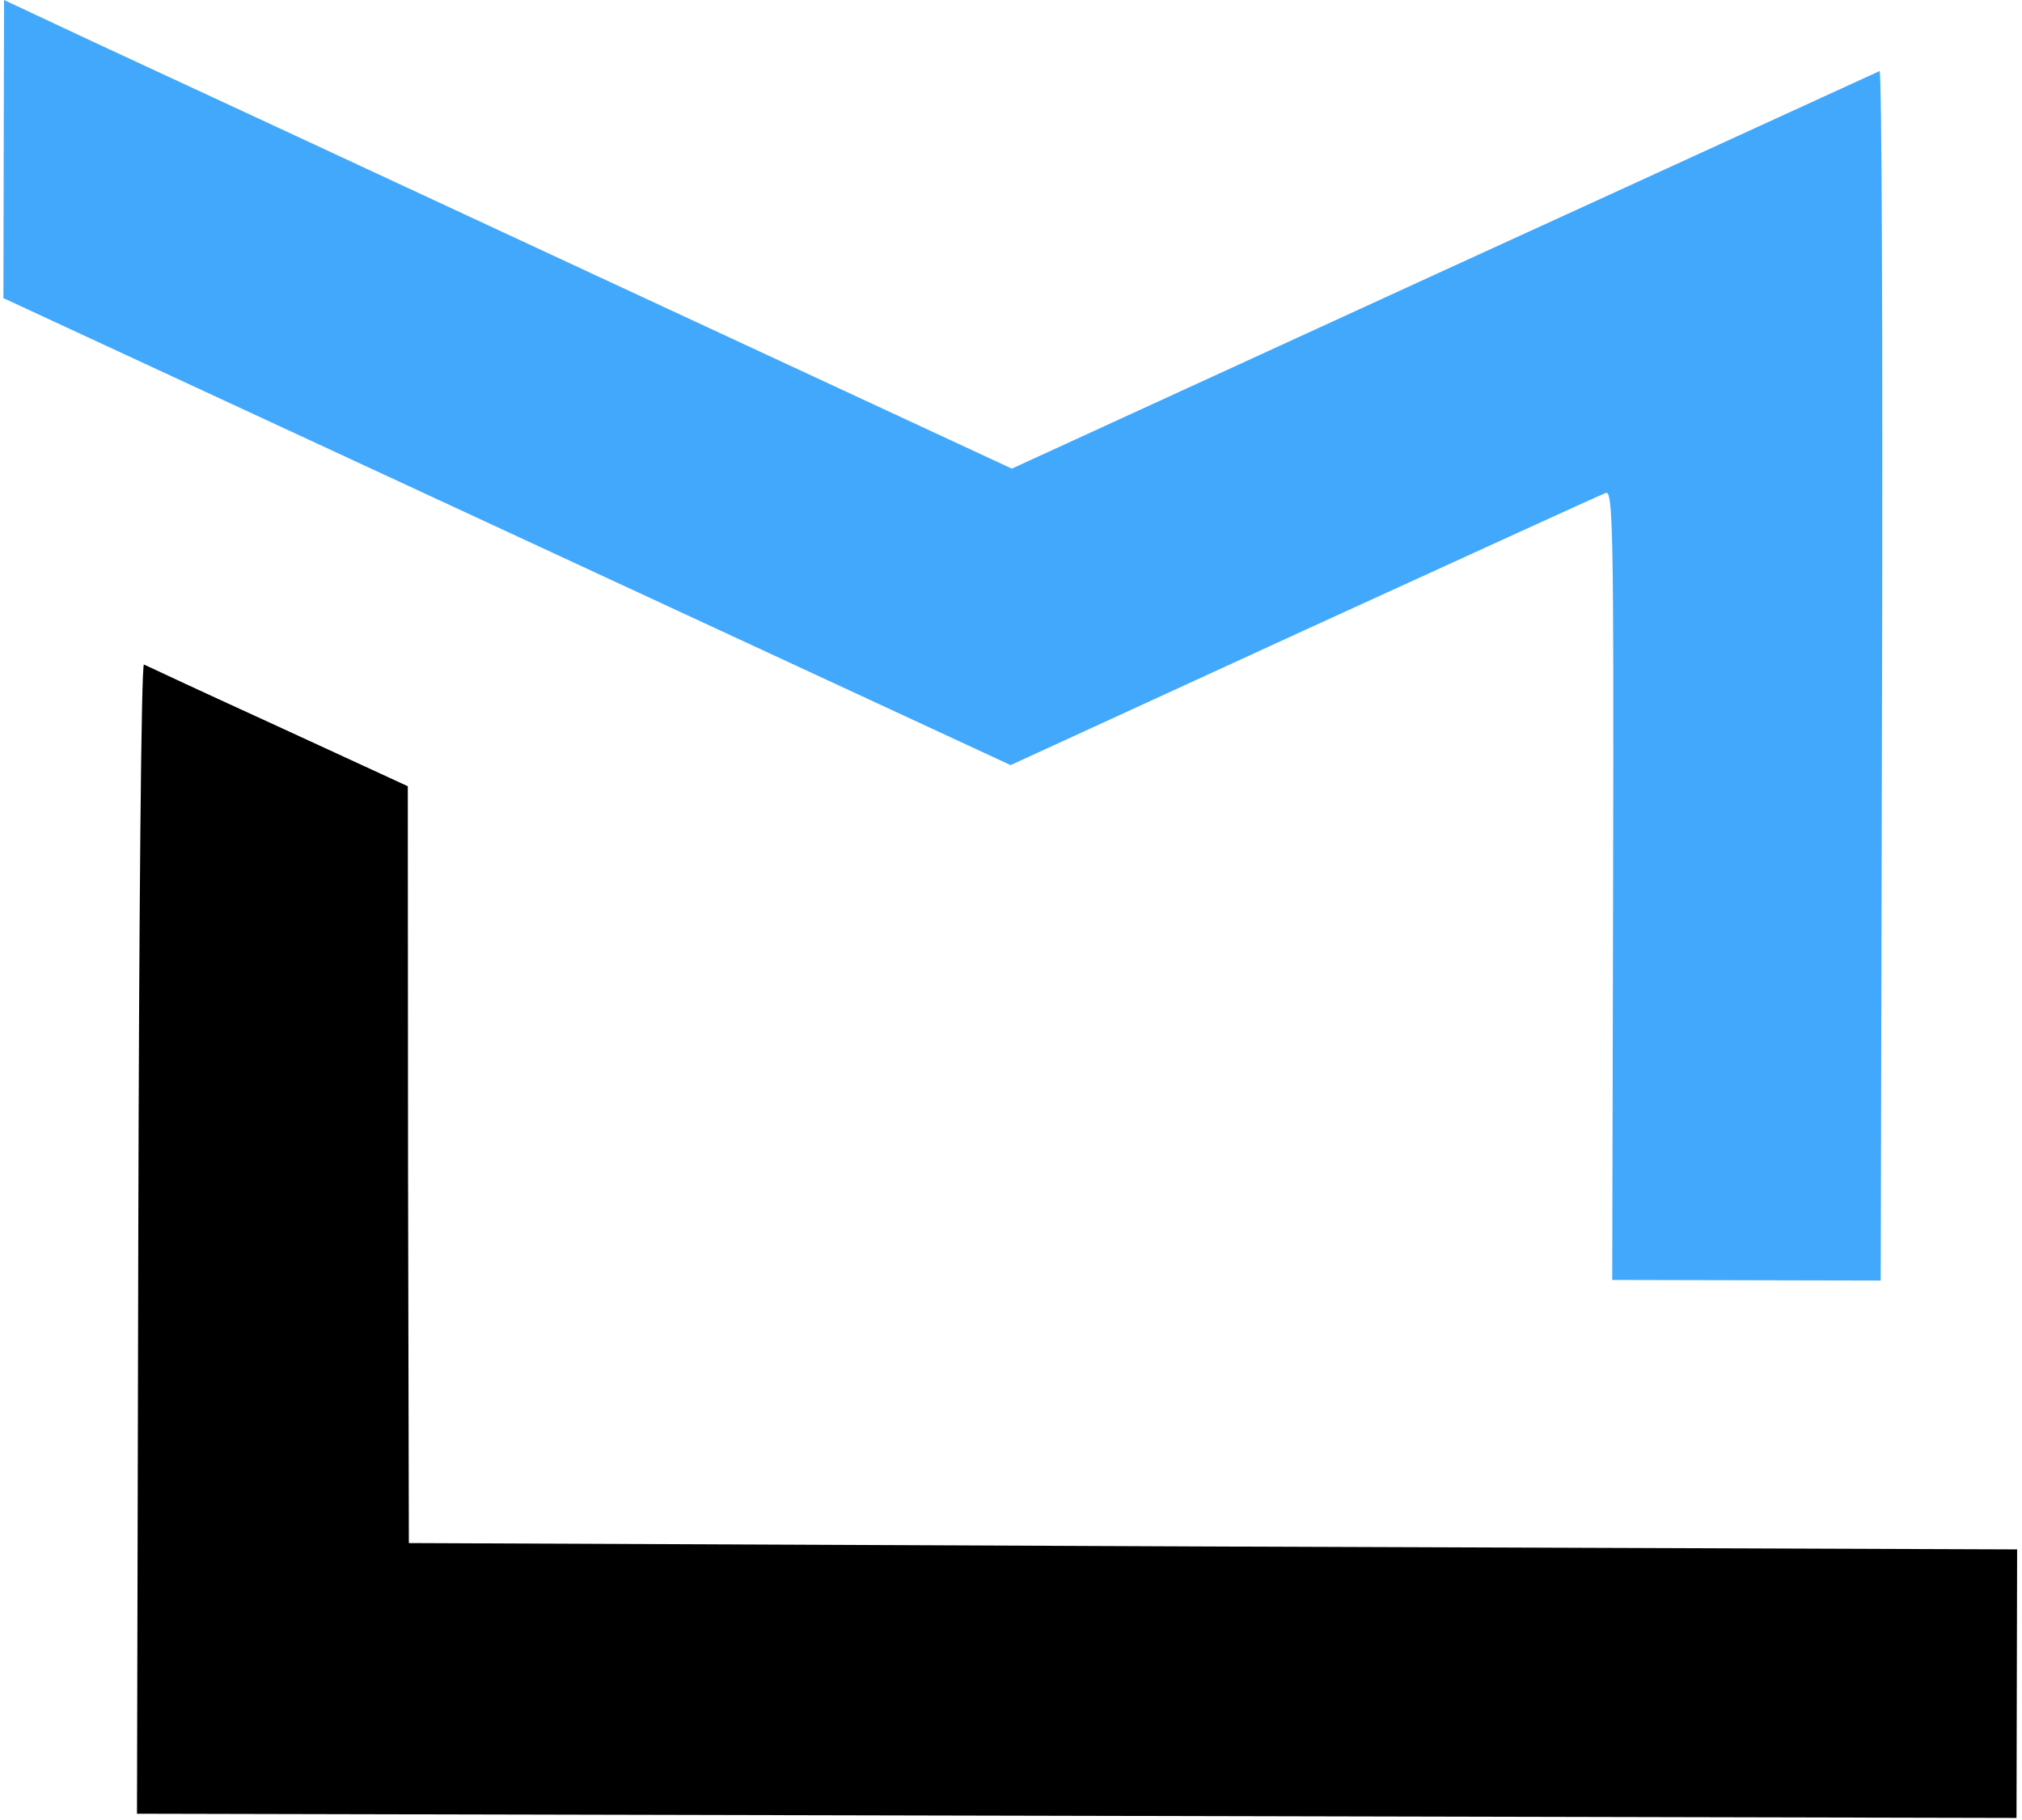
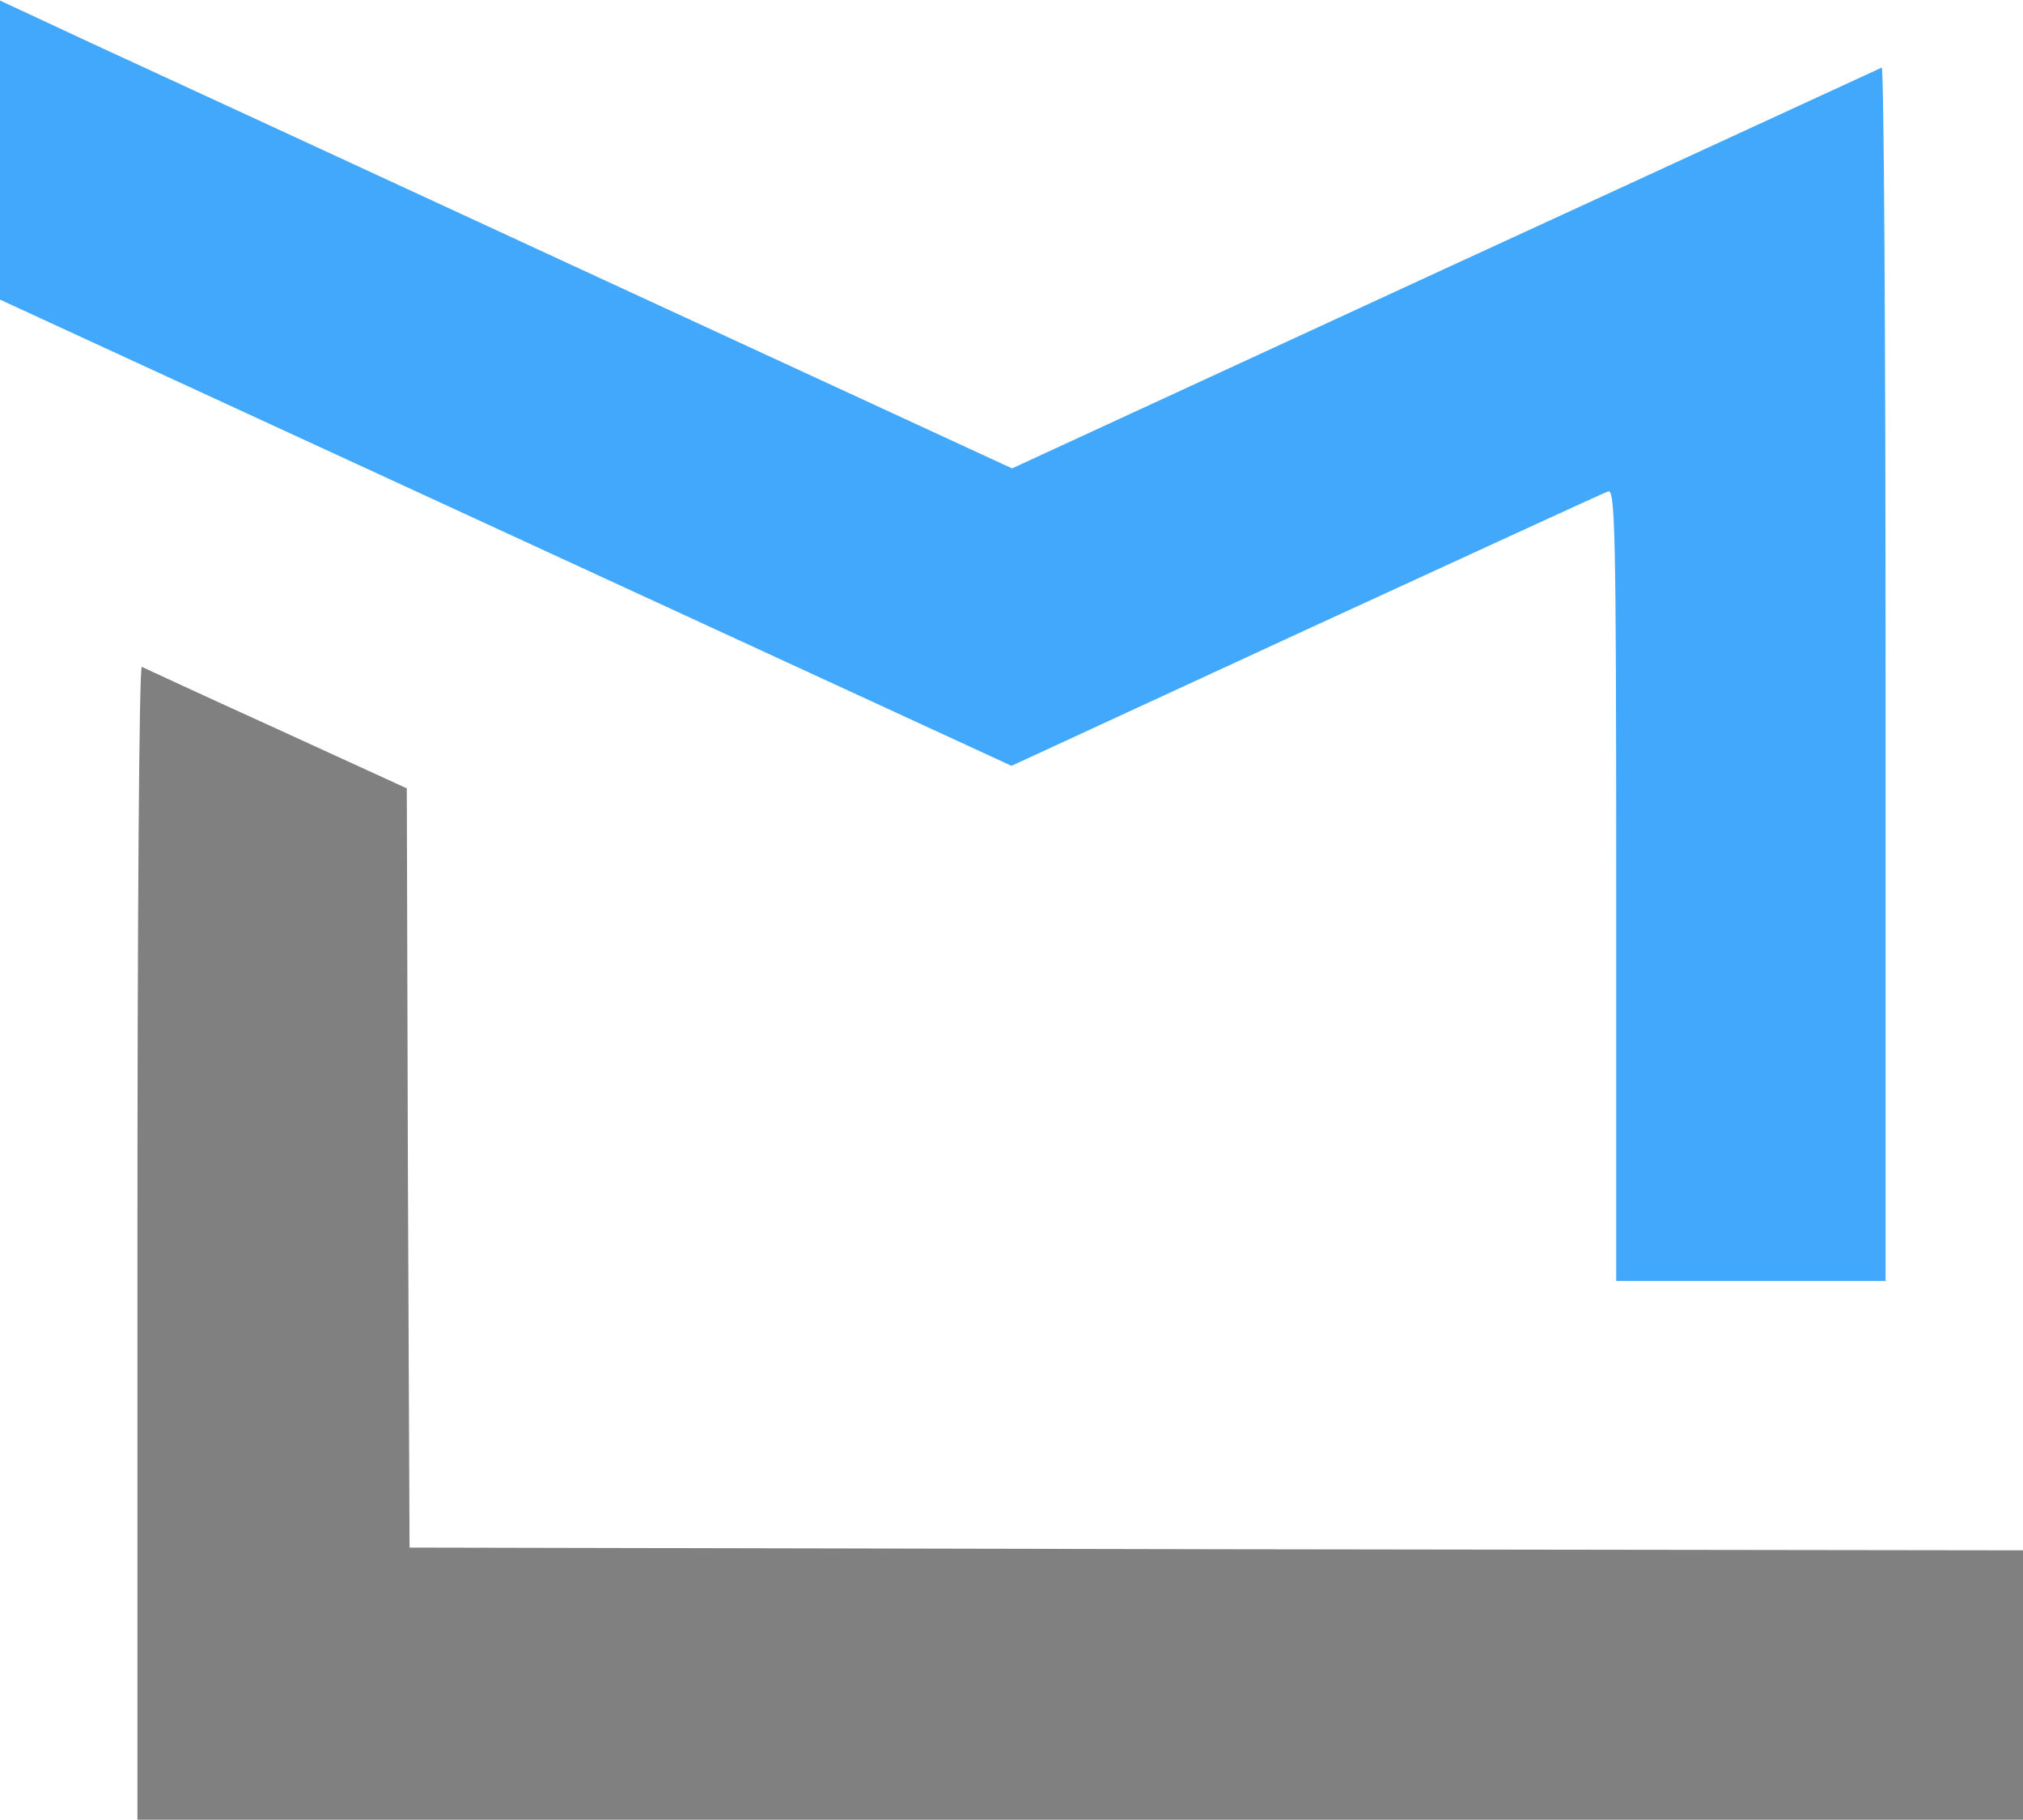
- <svg xmlns="http://www.w3.org/2000/svg" width="369" height="332" viewBox="0 0 369 332" fill="none">
-   <path d="M0.68 27.2L0.619 54.4L92.524 97.006L184.429 139.612L237.984 115.032C267.414 101.598 292.14 90.253 293.04 89.955C294.342 89.358 294.525 96.758 294.38 161.458L294.219 233.558L318.719 233.613L343.219 233.668L343.466 123.068C343.603 62.268 343.414 12.768 343.013 12.967C342.513 13.166 306.776 29.586 263.431 49.389L184.65 85.512L108.929 50.343C67.272 30.949 25.915 11.756 17.024 7.637L0.741 1.84655e-05L0.68 27.2Z" fill="#42A8FB" />
-   <path d="M25.235 225.855L25 330.955L196.5 331.339L367.999 331.724L368.054 307.224L368.109 282.724L221.41 282.195L74.611 281.566L74.465 212.566L74.42 143.465L50.645 132.512C37.658 126.583 26.669 121.458 26.27 121.257C25.77 121.056 25.365 168.155 25.235 225.855Z" fill="black" />
+ <svg xmlns="http://www.w3.org/2000/svg" width="368" height="331" viewBox="0 0 368 331" fill="none">
+   <path d="M0 27.3V54.5L92 96.9L184 139.3L237.5 114.6C266.9 101.1 291.6 89.7 292.5 89.4C293.8 88.8 294 96.2 294 160.9V233H318.5H343V122.4C343 61.6 342.7 12.1 342.3 12.3C341.8 12.5 306.1 29 262.8 48.9L184.1 85.2L108.3 50.2C66.6 30.9 25.2 11.8 16.3 7.7L0 0.1V27.3Z" fill="#42A8FB" />
+   <path d="M25 225.9V331H196.5H368V306.5V282L221.3 281.8L74.5 281.5L74.2 212.5L74 143.4L50.2 132.5C37.2 126.6 26.2 121.5 25.8 121.3C25.3 121.1 25 168.2 25 225.9Z" fill="#808080" />
</svg>
